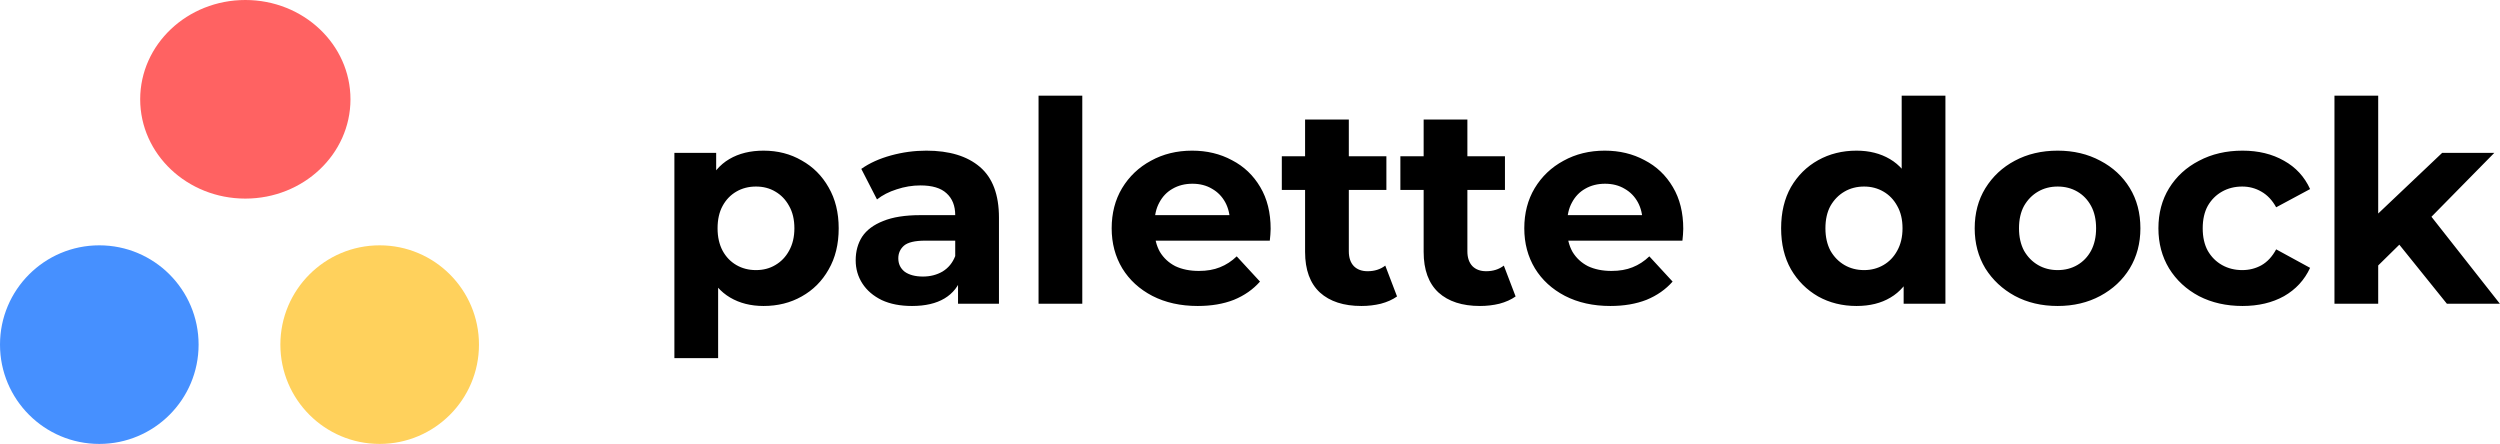
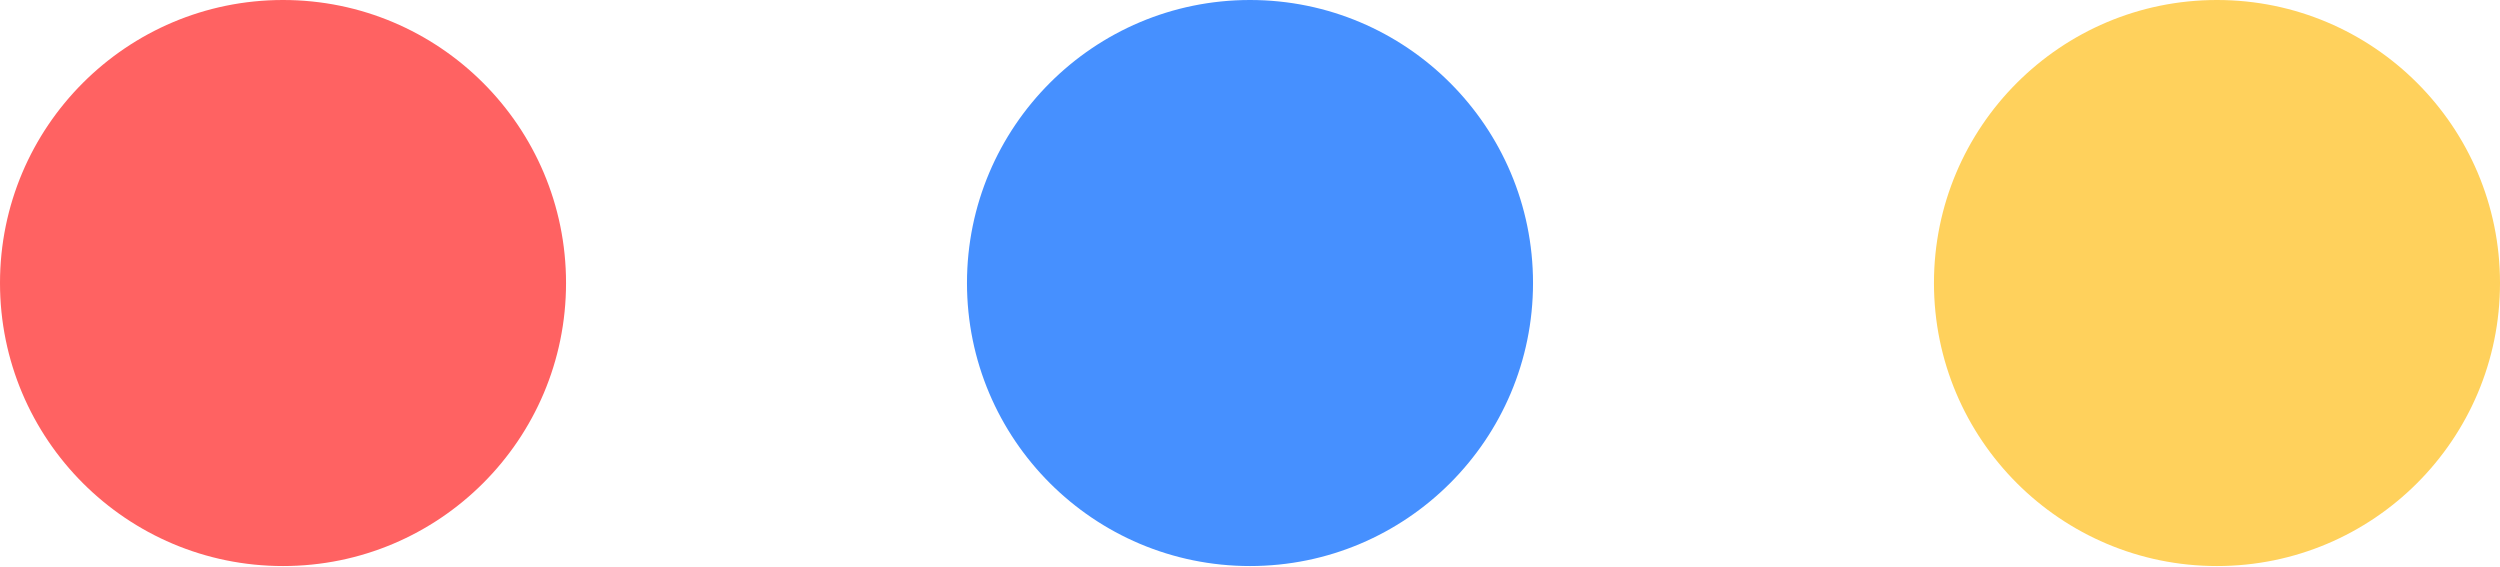
- <svg xmlns="http://www.w3.org/2000/svg" width="214" height="38" viewBox="0 0 214 38" fill="none">
-   <ellipse cx="9" cy="8.5" rx="9" ry="8.5" transform="matrix(-1 0 0 1 30 0)" fill="#FF6262" />
-   <circle cx="8.5" cy="8.5" r="8.5" transform="matrix(-1 0 0 1 17 21)" fill="#4690FF" />
-   <circle cx="8.5" cy="8.5" r="8.5" transform="matrix(-1 0 0 1 41 21)" fill="#FFD15C" />
-   <path d="M65.36 26.192C64.272 26.192 63.32 25.952 62.504 25.472C61.688 24.992 61.048 24.264 60.584 23.288C60.136 22.296 59.912 21.048 59.912 19.544C59.912 18.024 60.128 16.776 60.56 15.8C60.992 14.824 61.616 14.096 62.432 13.616C63.248 13.136 64.224 12.896 65.36 12.896C66.576 12.896 67.664 13.176 68.624 13.736C69.6 14.28 70.368 15.048 70.928 16.04C71.504 17.032 71.792 18.2 71.792 19.544C71.792 20.904 71.504 22.08 70.928 23.072C70.368 24.064 69.6 24.832 68.624 25.376C67.664 25.92 66.576 26.192 65.36 26.192ZM57.728 30.656V13.088H61.304V15.728L61.232 19.568L61.472 23.384V30.656H57.728ZM64.712 23.12C65.336 23.12 65.888 22.976 66.368 22.688C66.864 22.4 67.256 21.992 67.544 21.464C67.848 20.92 68 20.28 68 19.544C68 18.792 67.848 18.152 67.544 17.624C67.256 17.096 66.864 16.688 66.368 16.4C65.888 16.112 65.336 15.968 64.712 15.968C64.088 15.968 63.528 16.112 63.032 16.4C62.536 16.688 62.144 17.096 61.856 17.624C61.568 18.152 61.424 18.792 61.424 19.544C61.424 20.28 61.568 20.92 61.856 21.464C62.144 21.992 62.536 22.4 63.032 22.688C63.528 22.976 64.088 23.12 64.712 23.12ZM82.007 26V23.48L81.767 22.928V18.416C81.767 17.616 81.519 16.992 81.023 16.544C80.543 16.096 79.799 15.872 78.791 15.872C78.103 15.872 77.423 15.984 76.751 16.208C76.095 16.416 75.535 16.704 75.071 17.072L73.727 14.456C74.431 13.96 75.279 13.576 76.271 13.304C77.263 13.032 78.271 12.896 79.295 12.896C81.263 12.896 82.791 13.36 83.879 14.288C84.967 15.216 85.511 16.664 85.511 18.632V26H82.007ZM78.071 26.192C77.063 26.192 76.199 26.024 75.479 25.688C74.759 25.336 74.207 24.864 73.823 24.272C73.439 23.68 73.247 23.016 73.247 22.28C73.247 21.512 73.431 20.84 73.799 20.264C74.183 19.688 74.783 19.24 75.599 18.92C76.415 18.584 77.479 18.416 78.791 18.416H82.223V20.6H79.199C78.319 20.6 77.711 20.744 77.375 21.032C77.055 21.32 76.895 21.68 76.895 22.112C76.895 22.592 77.079 22.976 77.447 23.264C77.831 23.536 78.351 23.672 79.007 23.672C79.631 23.672 80.191 23.528 80.687 23.24C81.183 22.936 81.543 22.496 81.767 21.92L82.343 23.648C82.071 24.48 81.575 25.112 80.855 25.544C80.135 25.976 79.207 26.192 78.071 26.192ZM88.9 26V8.192H92.644V26H88.9ZM102.527 26.192C101.055 26.192 99.759 25.904 98.639 25.328C97.535 24.752 96.679 23.968 96.071 22.976C95.463 21.968 95.159 20.824 95.159 19.544C95.159 18.248 95.455 17.104 96.047 16.112C96.655 15.104 97.479 14.32 98.519 13.76C99.559 13.184 100.735 12.896 102.047 12.896C103.311 12.896 104.447 13.168 105.455 13.712C106.479 14.24 107.287 15.008 107.879 16.016C108.471 17.008 108.767 18.2 108.767 19.592C108.767 19.736 108.759 19.904 108.743 20.096C108.727 20.272 108.711 20.44 108.695 20.6H98.207V18.416H106.727L105.287 19.064C105.287 18.392 105.151 17.808 104.879 17.312C104.607 16.816 104.231 16.432 103.751 16.16C103.271 15.872 102.711 15.728 102.071 15.728C101.431 15.728 100.863 15.872 100.367 16.16C99.887 16.432 99.511 16.824 99.239 17.336C98.967 17.832 98.831 18.424 98.831 19.112V19.688C98.831 20.392 98.983 21.016 99.287 21.56C99.607 22.088 100.047 22.496 100.607 22.784C101.183 23.056 101.855 23.192 102.623 23.192C103.311 23.192 103.911 23.088 104.423 22.88C104.951 22.672 105.431 22.36 105.863 21.944L107.855 24.104C107.263 24.776 106.519 25.296 105.623 25.664C104.727 26.016 103.695 26.192 102.527 26.192ZM116.539 26.192C115.019 26.192 113.835 25.808 112.987 25.04C112.139 24.256 111.715 23.096 111.715 21.56V10.232H115.459V21.512C115.459 22.056 115.603 22.48 115.891 22.784C116.179 23.072 116.571 23.216 117.067 23.216C117.659 23.216 118.163 23.056 118.579 22.736L119.587 25.376C119.203 25.648 118.739 25.856 118.195 26C117.667 26.128 117.115 26.192 116.539 26.192ZM109.723 16.256V13.376H118.675V16.256H109.723ZM126.688 26.192C125.168 26.192 123.984 25.808 123.136 25.04C122.288 24.256 121.864 23.096 121.864 21.56V10.232H125.608V21.512C125.608 22.056 125.752 22.48 126.04 22.784C126.328 23.072 126.72 23.216 127.216 23.216C127.808 23.216 128.312 23.056 128.728 22.736L129.736 25.376C129.352 25.648 128.888 25.856 128.344 26C127.816 26.128 127.264 26.192 126.688 26.192ZM119.872 16.256V13.376H128.824V16.256H119.872ZM137.847 26.192C136.375 26.192 135.079 25.904 133.959 25.328C132.855 24.752 131.999 23.968 131.391 22.976C130.783 21.968 130.479 20.824 130.479 19.544C130.479 18.248 130.775 17.104 131.367 16.112C131.975 15.104 132.799 14.32 133.839 13.76C134.879 13.184 136.055 12.896 137.367 12.896C138.631 12.896 139.767 13.168 140.775 13.712C141.799 14.24 142.607 15.008 143.199 16.016C143.791 17.008 144.087 18.2 144.087 19.592C144.087 19.736 144.079 19.904 144.063 20.096C144.047 20.272 144.031 20.44 144.015 20.6H133.527V18.416H142.047L140.607 19.064C140.607 18.392 140.471 17.808 140.199 17.312C139.927 16.816 139.551 16.432 139.071 16.16C138.591 15.872 138.031 15.728 137.391 15.728C136.751 15.728 136.183 15.872 135.687 16.16C135.207 16.432 134.831 16.824 134.559 17.336C134.287 17.832 134.151 18.424 134.151 19.112V19.688C134.151 20.392 134.303 21.016 134.607 21.56C134.927 22.088 135.367 22.496 135.927 22.784C136.503 23.056 137.175 23.192 137.943 23.192C138.631 23.192 139.231 23.088 139.743 22.88C140.271 22.672 140.751 22.36 141.183 21.944L143.175 24.104C142.583 24.776 141.839 25.296 140.943 25.664C140.047 26.016 139.015 26.192 137.847 26.192ZM158.92 26.192C157.704 26.192 156.608 25.92 155.632 25.376C154.656 24.816 153.88 24.04 153.304 23.048C152.744 22.056 152.464 20.888 152.464 19.544C152.464 18.184 152.744 17.008 153.304 16.016C153.88 15.024 154.656 14.256 155.632 13.712C156.608 13.168 157.704 12.896 158.92 12.896C160.008 12.896 160.96 13.136 161.776 13.616C162.592 14.096 163.224 14.824 163.672 15.8C164.12 16.776 164.344 18.024 164.344 19.544C164.344 21.048 164.128 22.296 163.696 23.288C163.264 24.264 162.64 24.992 161.824 25.472C161.024 25.952 160.056 26.192 158.92 26.192ZM159.568 23.12C160.176 23.12 160.728 22.976 161.224 22.688C161.72 22.4 162.112 21.992 162.4 21.464C162.704 20.92 162.856 20.28 162.856 19.544C162.856 18.792 162.704 18.152 162.4 17.624C162.112 17.096 161.72 16.688 161.224 16.4C160.728 16.112 160.176 15.968 159.568 15.968C158.944 15.968 158.384 16.112 157.888 16.4C157.392 16.688 156.992 17.096 156.688 17.624C156.4 18.152 156.256 18.792 156.256 19.544C156.256 20.28 156.4 20.92 156.688 21.464C156.992 21.992 157.392 22.4 157.888 22.688C158.384 22.976 158.944 23.12 159.568 23.12ZM162.952 26V23.36L163.024 19.52L162.784 15.704V8.192H166.528V26H162.952ZM176.138 26.192C174.762 26.192 173.538 25.904 172.466 25.328C171.41 24.752 170.57 23.968 169.946 22.976C169.338 21.968 169.034 20.824 169.034 19.544C169.034 18.248 169.338 17.104 169.946 16.112C170.57 15.104 171.41 14.32 172.466 13.76C173.538 13.184 174.762 12.896 176.138 12.896C177.498 12.896 178.714 13.184 179.786 13.76C180.858 14.32 181.698 15.096 182.306 16.088C182.914 17.08 183.218 18.232 183.218 19.544C183.218 20.824 182.914 21.968 182.306 22.976C181.698 23.968 180.858 24.752 179.786 25.328C178.714 25.904 177.498 26.192 176.138 26.192ZM176.138 23.12C176.762 23.12 177.322 22.976 177.818 22.688C178.314 22.4 178.706 21.992 178.994 21.464C179.282 20.92 179.426 20.28 179.426 19.544C179.426 18.792 179.282 18.152 178.994 17.624C178.706 17.096 178.314 16.688 177.818 16.4C177.322 16.112 176.762 15.968 176.138 15.968C175.514 15.968 174.954 16.112 174.458 16.4C173.962 16.688 173.562 17.096 173.258 17.624C172.97 18.152 172.826 18.792 172.826 19.544C172.826 20.28 172.97 20.92 173.258 21.464C173.562 21.992 173.962 22.4 174.458 22.688C174.954 22.976 175.514 23.12 176.138 23.12ZM191.96 26.192C190.568 26.192 189.328 25.912 188.24 25.352C187.152 24.776 186.296 23.984 185.672 22.976C185.064 21.968 184.76 20.824 184.76 19.544C184.76 18.248 185.064 17.104 185.672 16.112C186.296 15.104 187.152 14.32 188.24 13.76C189.328 13.184 190.568 12.896 191.96 12.896C193.32 12.896 194.504 13.184 195.512 13.76C196.52 14.32 197.264 15.128 197.744 16.184L194.84 17.744C194.504 17.136 194.08 16.688 193.568 16.4C193.072 16.112 192.528 15.968 191.936 15.968C191.296 15.968 190.72 16.112 190.208 16.4C189.696 16.688 189.288 17.096 188.984 17.624C188.696 18.152 188.552 18.792 188.552 19.544C188.552 20.296 188.696 20.936 188.984 21.464C189.288 21.992 189.696 22.4 190.208 22.688C190.72 22.976 191.296 23.12 191.936 23.12C192.528 23.12 193.072 22.984 193.568 22.712C194.08 22.424 194.504 21.968 194.84 21.344L197.744 22.928C197.264 23.968 196.52 24.776 195.512 25.352C194.504 25.912 193.32 26.192 191.96 26.192ZM202.926 23.36L203.022 18.8L209.046 13.088H213.51L207.726 18.968L205.782 20.552L202.926 23.36ZM199.83 26V8.192H203.574V26H199.83ZM209.454 26L205.086 20.576L207.438 17.672L213.99 26H209.454Z" fill="black" />
+ <svg xmlns="http://www.w3.org/2000/svg" width="106" height="24" viewBox="0 0 106 24" fill="none">
+   <path d="M0 12C0 18.627 5.373 24 12 24C18.627 24 24 18.627 24 12C24 5.373 18.627 0 12 0C5.373 0 0 5.373 0 12Z" fill="#FF6262" />
+   <path d="M41 12C41 18.627 46.373 24 53 24C59.627 24 65 18.627 65 12C65 5.373 59.627 0 53 0C46.373 0 41 5.373 41 12Z" fill="#4690FF" />
+   <path d="M82 12C82 18.627 87.373 24 94 24C100.627 24 106 18.627 106 12C106 5.373 100.627 0 94 0C87.373 0 82 5.373 82 12Z" fill="#FFD15C" />
</svg>
